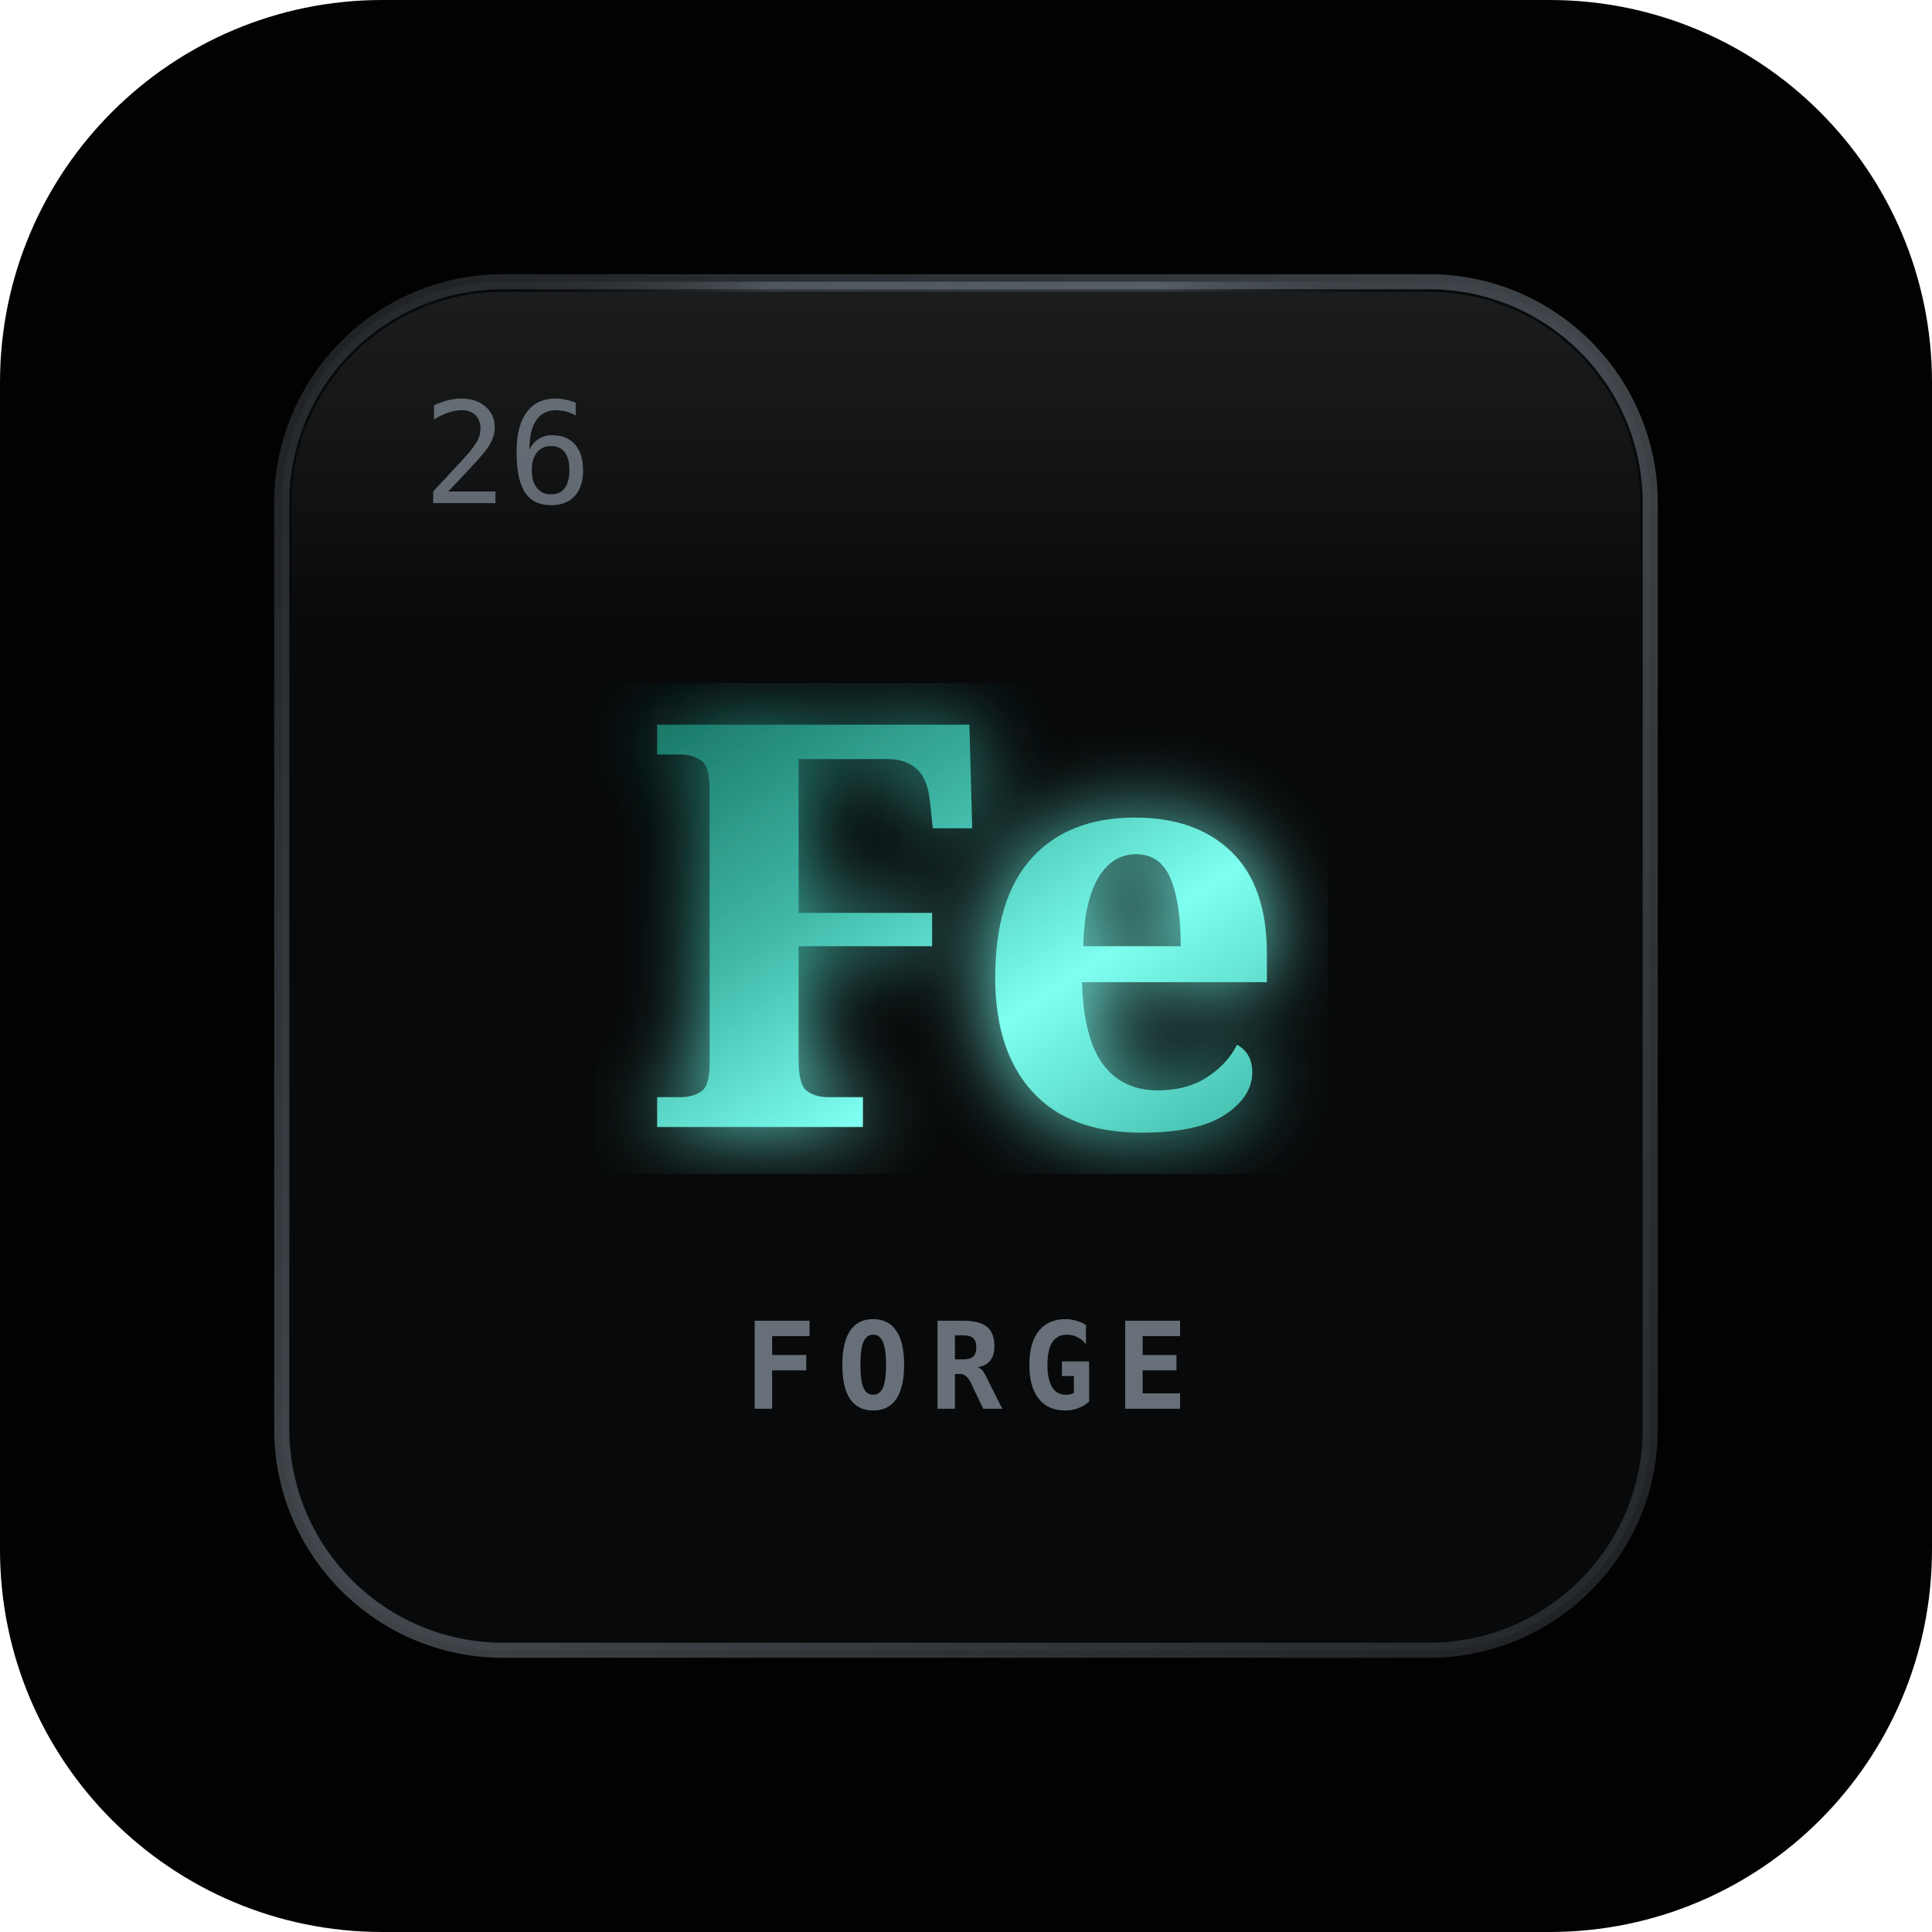
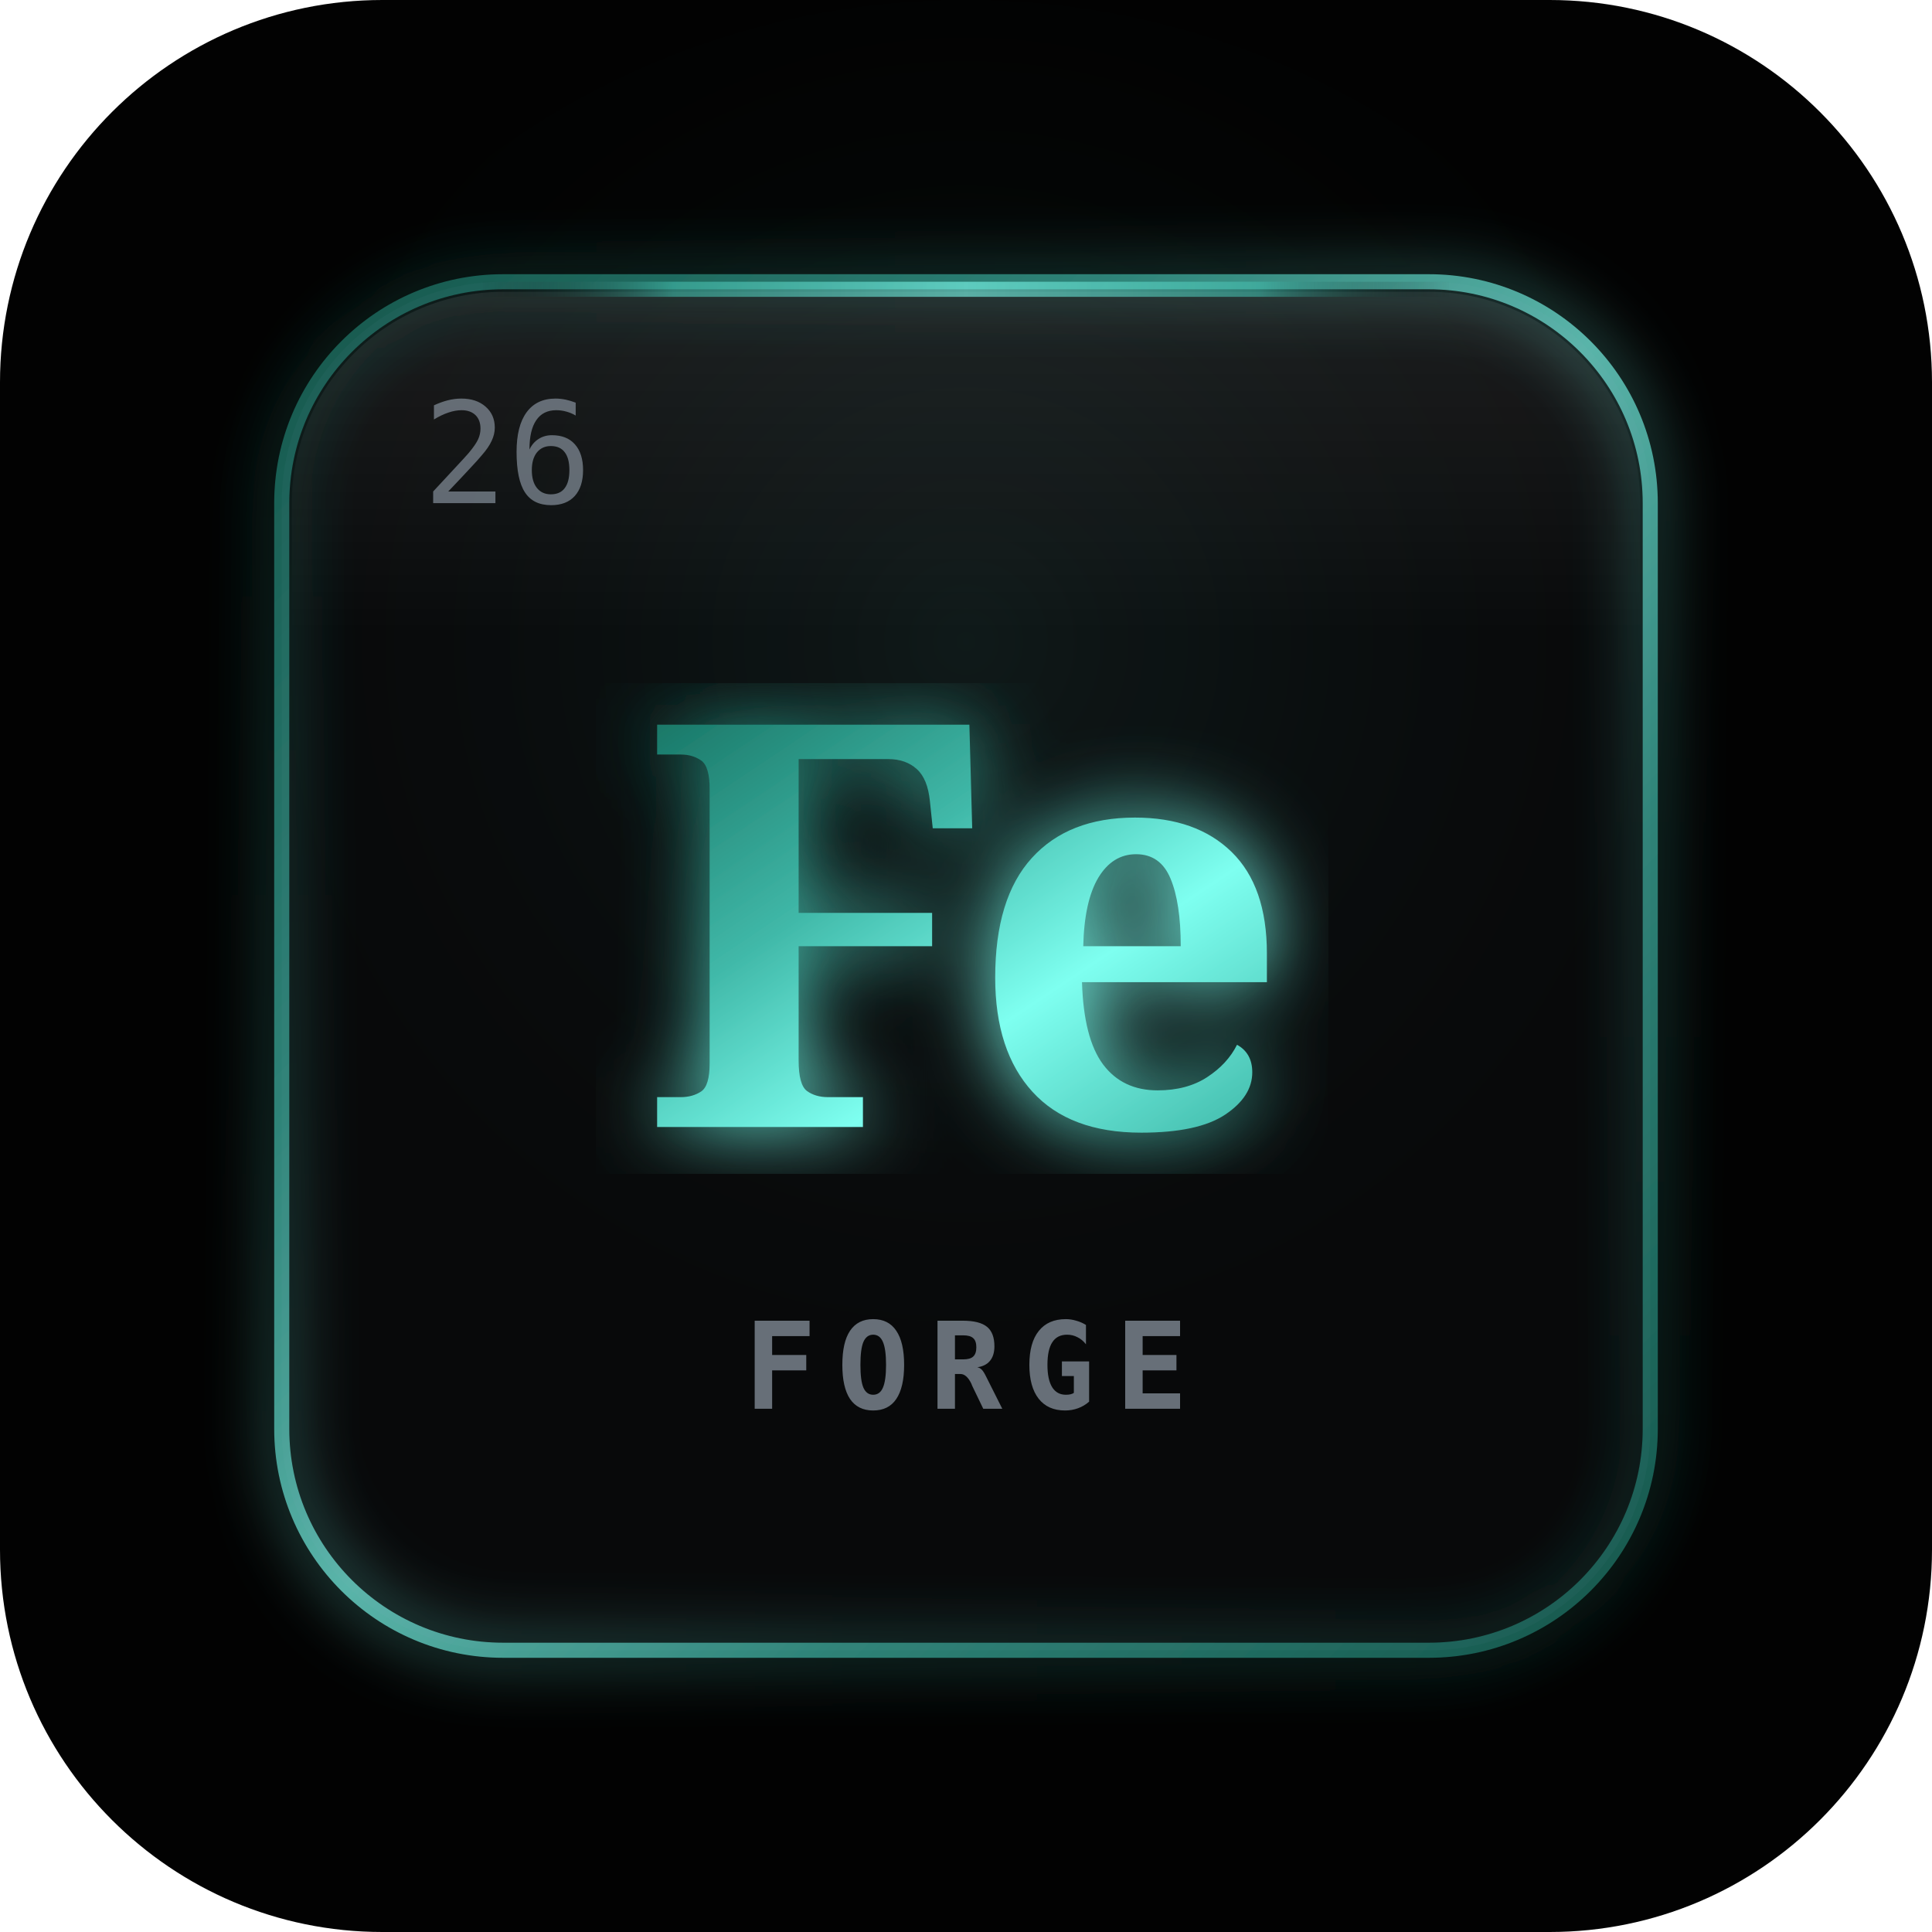
<svg xmlns="http://www.w3.org/2000/svg" viewBox="0 0 192 192" width="192" height="192">
  <defs>
    <linearGradient id="accent" x1="0%" y1="0%" x2="100%" y2="100%">
      <stop offset="0%" stop-color="#1a7868" />
      <stop offset="35%" stop-color="#40b8a8" />
      <stop offset="65%" stop-color="#7EFFF0" />
      <stop offset="100%" stop-color="#40b8a8" />
    </linearGradient>
-     <linearGradient id="border" x1="0" y1="0" x2="1" y2="1">
-       <stop offset="0%" stop-color="rgba(180,195,210,0.15)" />
-       <stop offset="50%" stop-color="rgba(180,195,210,0.35)" />
-       <stop offset="100%" stop-color="rgba(180,195,210,0.15)" />
+     <linearGradient id="accentBorder" x1="0" y1="0" x2="1" y2="1">
+       <stop offset="0%" stop-color="#1a7868" />
+       <stop offset="30%" stop-color="#40b8a8" />
+       <stop offset="50%" stop-color="#7EFFF0" />
+       <stop offset="70%" stop-color="#40b8a8" />
+       <stop offset="100%" stop-color="#1a7868" />
    </linearGradient>
    <filter id="glow">
      <feGaussianBlur stdDeviation="4" result="blur" />
      <feMerge>
        <feMergeNode in="blur" />
        <feMergeNode in="SourceGraphic" />
      </feMerge>
    </filter>
-     <filter id="textGlow">
-       <feGaussianBlur stdDeviation="2" result="blur" />
+     <filter id="borderGlow">
+       <feGaussianBlur stdDeviation="3" result="blur" />
      <feMerge>
        <feMergeNode in="blur" />
        <feMergeNode in="SourceGraphic" />
      </feMerge>
    </filter>
    <linearGradient id="glass" x1="0" y1="0" x2="0" y2="1">
      <stop offset="0%" stop-color="rgba(255,255,255,0.08)" />
      <stop offset="50%" stop-color="rgba(255,255,255,0)" />
    </linearGradient>
    <linearGradient id="topEdge" x1="0" y1="0" x2="1" y2="0">
      <stop offset="0%" stop-color="transparent" />
-       <stop offset="30%" stop-color="rgba(180,195,210,0.25)" />
-       <stop offset="70%" stop-color="rgba(180,195,210,0.25)" />
+       <stop offset="20%" stop-color="#40b8a8" />
+       <stop offset="50%" stop-color="#7EFFF0" />
+       <stop offset="80%" stop-color="#40b8a8" />
      <stop offset="100%" stop-color="transparent" />
    </linearGradient>
+     <radialGradient id="bgGlow" cx="50%" cy="40%" r="50%">
+       <stop offset="0%" stop-color="rgba(92,224,208,0.08)" />
+       <stop offset="100%" stop-color="transparent" />
+     </radialGradient>
  </defs>
  <rect width="192" height="192" rx="38" fill="#020202" />
-   <rect x="28" y="28" width="136" height="136" rx="22" fill="none" stroke="url(#border)" stroke-width="1.5" />
+   <circle cx="96" cy="80" r="80" fill="url(#bgGlow)" />
+   <rect x="28" y="28" width="136" height="136" rx="22" fill="none" stroke="url(#accentBorder)" stroke-width="1.5" filter="url(#borderGlow)" opacity="0.7" />
  <rect x="28" y="28" width="136" height="136" rx="22" fill="rgba(170,185,200,0.04)" />
  <rect x="29" y="29" width="134" height="68" rx="21" fill="url(#glass)" />
-   <rect x="48" y="28" width="96" height="1" fill="url(#topEdge)" />
+   <rect x="48" y="28" width="96" height="1.5" fill="url(#topEdge)" opacity="0.6" />
  <text x="42" y="50" fill="rgba(180,195,210,0.5)" font-family="'IBM Plex Mono', 'JetBrains Mono', monospace" font-size="14" font-weight="500">26</text>
  <text x="96" y="112" text-anchor="middle" fill="url(#accent)" font-family="'Cinzel', Georgia, serif" font-size="56" font-weight="800" filter="url(#glow)">Fe</text>
  <text x="96" y="140" text-anchor="middle" fill="rgba(180,195,210,0.55)" font-family="'IBM Plex Mono', 'JetBrains Mono', monospace" font-size="12" font-weight="600" letter-spacing="2">FORGE</text>
</svg>
